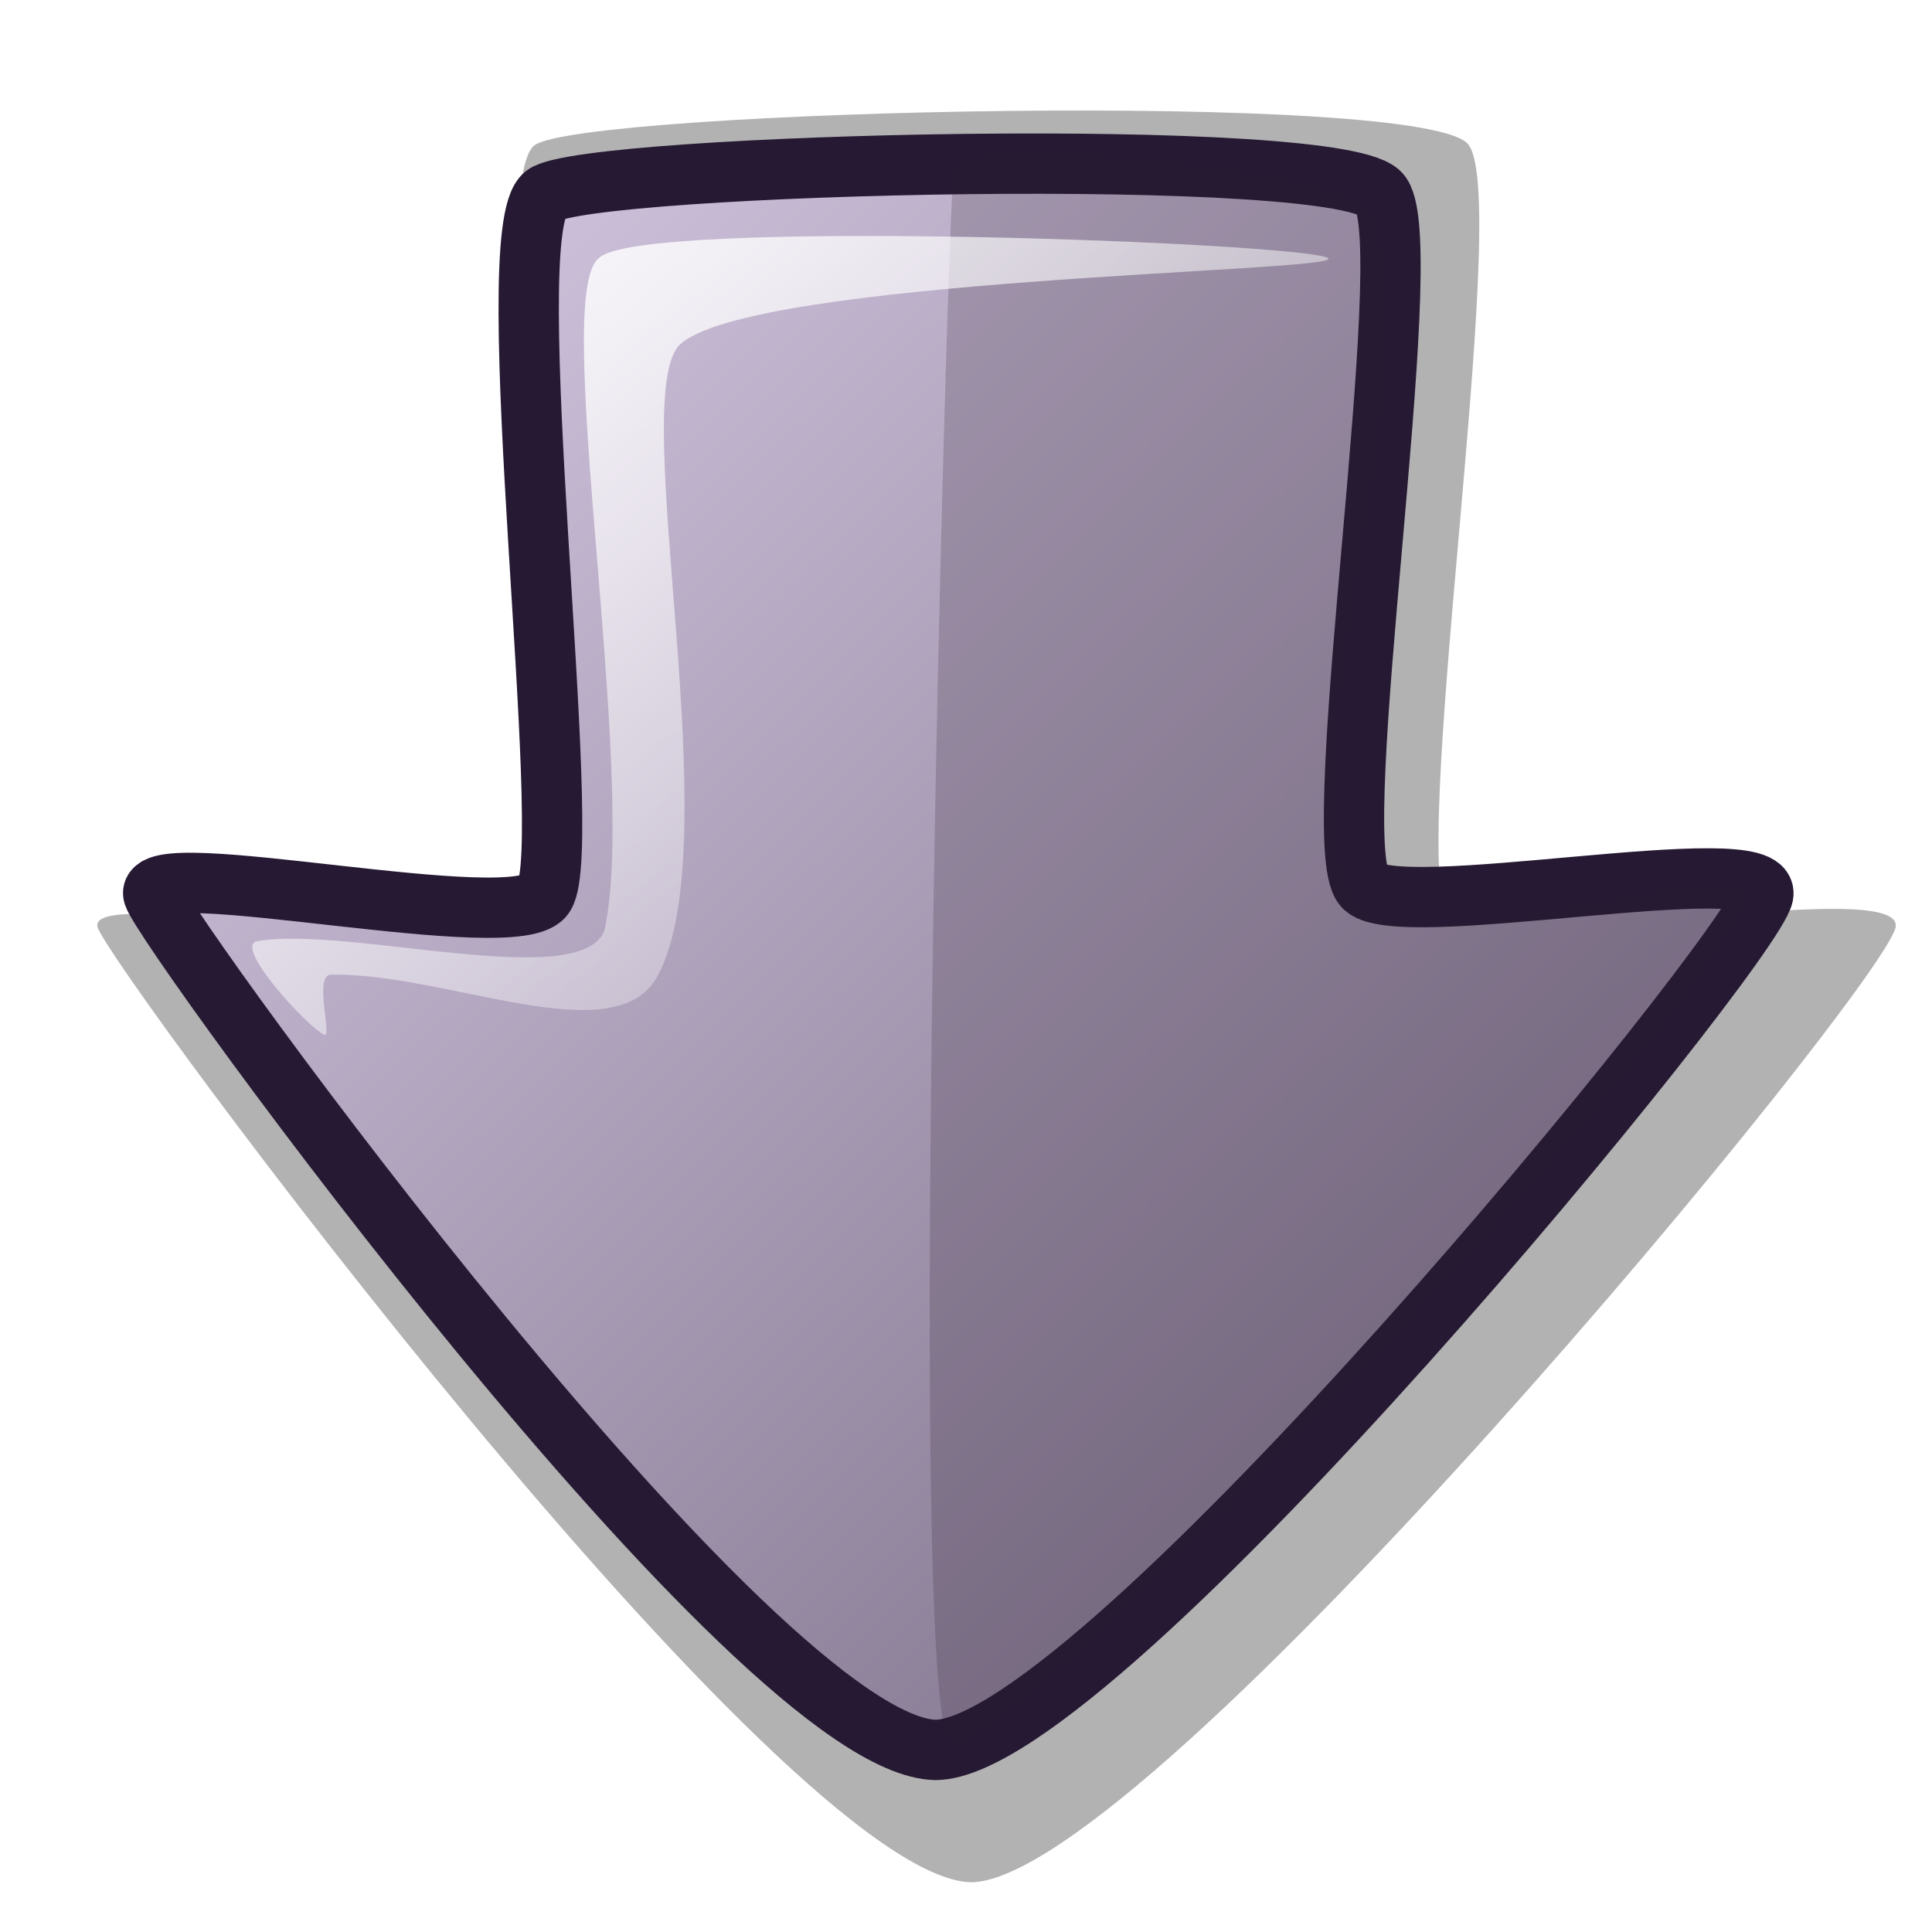
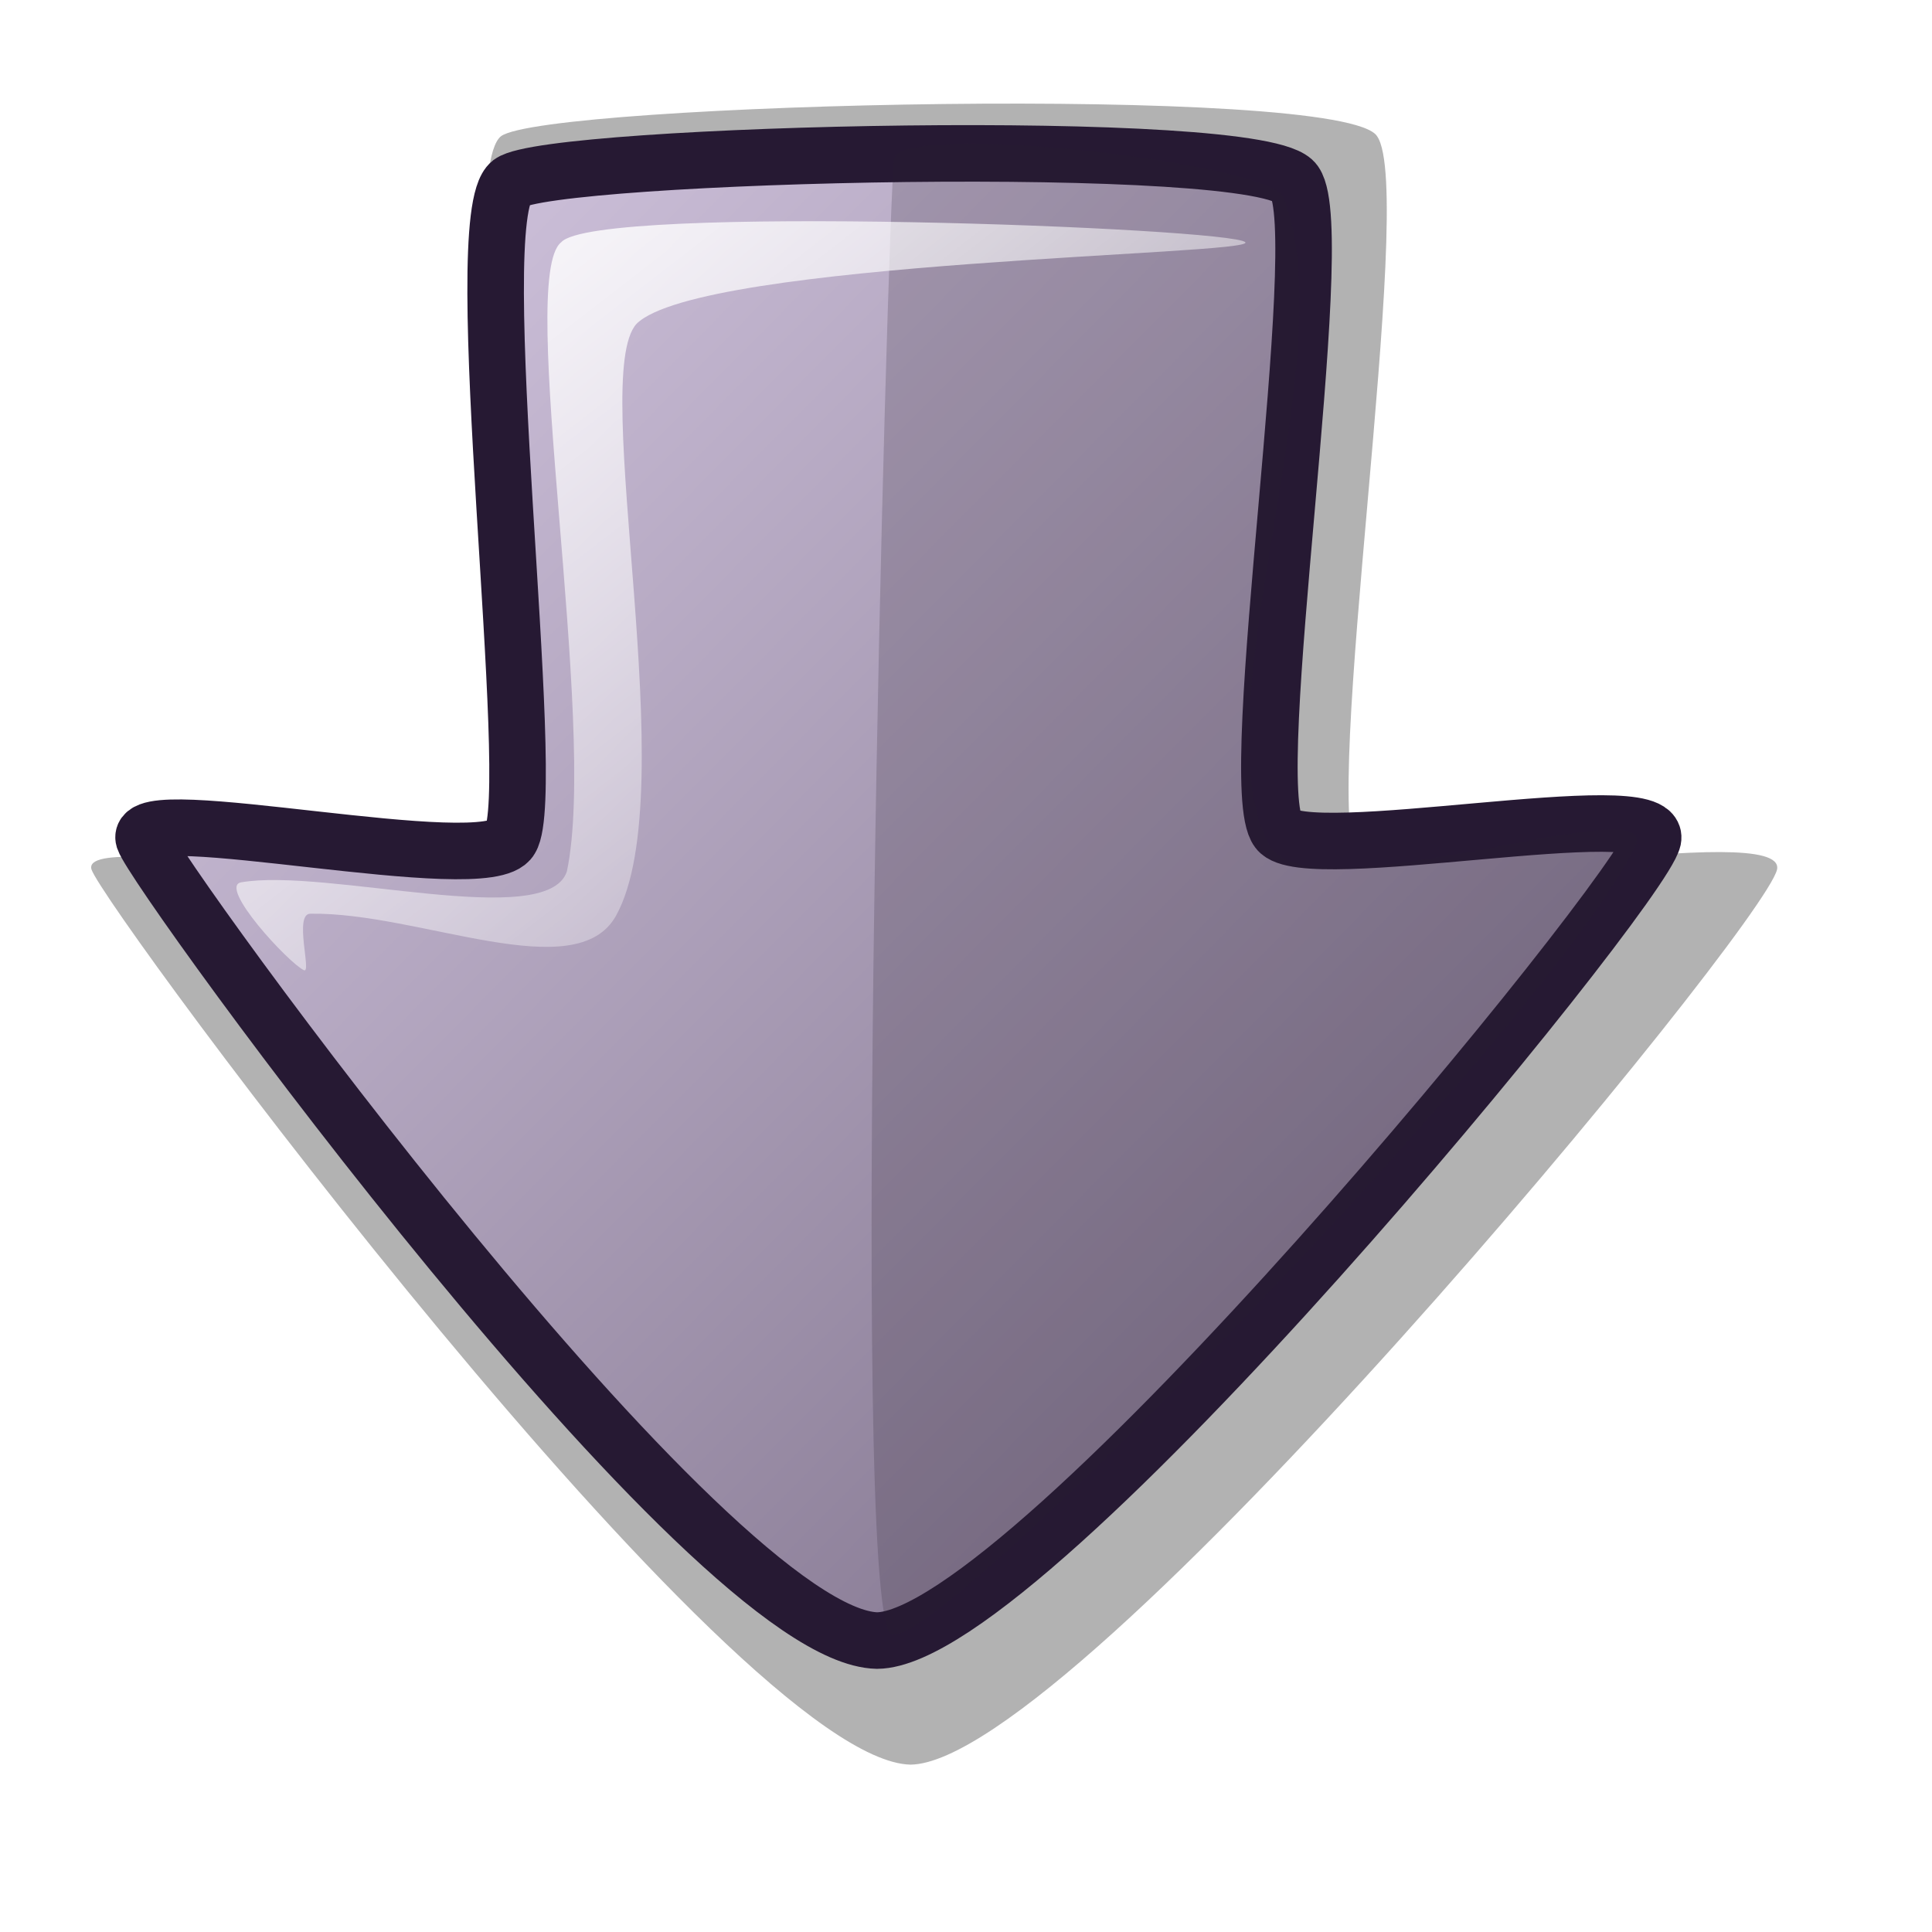
- <svg xmlns="http://www.w3.org/2000/svg" xmlns:xlink="http://www.w3.org/1999/xlink" version="1.0" x="0" y="0" width="60" height="60" id="svg1">
+ <svg xmlns="http://www.w3.org/2000/svg" xmlns:xlink="http://www.w3.org/1999/xlink" id="svg1" width="48pt" height="48pt">
  <defs id="defs3">
    <linearGradient id="linearGradient584">
      <stop style="stop-color:#ffffff;stop-opacity:1;" offset="0" id="stop585" />
      <stop style="stop-color:#ffffff;stop-opacity:0;" offset="1" id="stop586" />
    </linearGradient>
    <linearGradient id="linearGradient578">
      <stop style="stop-color:#d9cce6;stop-opacity:1;" offset="0" id="stop579" />
      <stop style="stop-color:#73667f;stop-opacity:1;" offset="1" id="stop580" />
    </linearGradient>
-     <linearGradient x1="0.007" y1="0.021" x2="0.986" y2="0.979" id="linearGradient581" xlink:href="#linearGradient578" />
-     <linearGradient x1="0.015" y1="0.014" x2="0.969" y2="0.986" id="linearGradient583" xlink:href="#linearGradient584" />
-     <linearGradient x1="0.003" y1="-0.5" x2="0.747" y2="0.632" id="linearGradient612" xlink:href="#linearGradient584" />
-     <linearGradient x1="0.011" y1="0.029" x2="0.979" y2="0.957" id="linearGradient614" xlink:href="#linearGradient584" />
+     <linearGradient xlink:href="#linearGradient578" id="linearGradient581" x1="4.15" y1="5.278" x2="54.585" y2="54.579" gradientTransform="matrix(1.007239,0,0,0.992813,-7.250012e-4,0)" gradientUnits="userSpaceOnUse" />
+     <linearGradient xlink:href="#linearGradient584" id="linearGradient583" x1="0.015" y1="0.014" x2="0.969" y2="0.986" />
+     <linearGradient xlink:href="#linearGradient584" id="linearGradient612" x1="0.003" y1="-0.5" x2="0.747" y2="0.632" />
+     <linearGradient xlink:href="#linearGradient584" id="linearGradient614" x1="7.053" y1="9.328" x2="34.944" y2="36.071" gradientTransform="matrix(1.160569,0,0,0.861646,-7.250012e-4,0)" gradientUnits="userSpaceOnUse" />
  </defs>
-   <path d="M 45.619 4.513 C 44.526 2.765 18.059 3.415 16.597 4.513 C 14.931 5.818 17.682 27.065 16.597 28.803 C 15.762 30.311 2.581 27.328 3.032 28.803 C 3.501 30.174 24.347 58.322 30.161 58.456 C 35.636 58.396 58.441 30.731 58.868 28.803 C 59.205 27.104 45.97 29.832 44.988 28.488 C 43.686 26.795 46.937 6.397 45.619 4.513 z " style="font-size:12;opacity:0.303;fill-rule:evenodd;stroke-width:14.848;" id="path617" />
-   <path d="M 42.896 6.049 C 41.918 4.484 18.221 5.066 16.912 6.049 C 15.42 7.217 17.884 26.241 16.912 27.797 C 16.164 29.147 4.363 26.476 4.767 27.797 C 5.187 29.024 23.496 54.226 29.057 54.346 C 34.135 54.292 54.377 29.523 54.759 27.797 C 55.061 26.275 43.211 28.718 42.331 27.514 C 41.166 25.999 44.076 7.736 42.896 6.049 z " style="font-size:12;fill:url(#linearGradient581);fill-rule:evenodd;stroke:#261933;stroke-width:1.873;" id="path589" />
-   <path d="M 29.616 5.28 C 29.393 7.267 28.141 52.658 29.491 54.106 C 30.481 55.304 51.191 34.115 54.155 28.066 C 55.198 25.936 43.293 30.505 42.011 27.94 C 39.704 23.327 44.615 11.82 42.511 6.532 C 42.118 5.408 29.778 3.97 29.616 5.28 z " style="font-size:12;opacity:0.202;fill:#261e2e;fill-rule:evenodd;stroke-width:1pt;" id="path644" />
-   <path d="M 10.07 32.139 C 9.57 31.912 7.21 29.364 7.991 29.228 C 10.813 28.74 18.107 30.84 18.778 28.874 C 19.822 23.977 17.099 9.188 18.593 8.024 C 19.739 6.73 40.814 7.549 41.253 8.024 C 41.646 8.45 23.205 8.628 21.088 10.726 C 19.482 12.475 22.687 26.213 20.41 30.33 C 19.084 32.727 13.886 30.208 10.277 30.268 C 9.729 30.277 10.332 32.258 10.07 32.139 z " style="font-size:12;fill:url(#linearGradient614);fill-rule:evenodd;stroke-width:1pt;" id="path613" />
+   <path style="font-size:12px;opacity:0.303;fill:#000000;fill-opacity:1;fill-rule:evenodd;stroke:none;stroke-width:14.848" d="M 45.618,4.513 C 44.526,2.765 18.058,3.415 16.596,4.513 C 14.93,5.818 17.682,27.065 16.596,28.803 C 15.761,30.311 2.58,27.328 3.031,28.803 C 3.501,30.174 24.346,58.322 30.161,58.456 C 35.635,58.396 58.44,30.731 58.867,28.803 C 59.205,27.104 45.97,29.832 44.987,28.488 C 43.685,26.795 46.936,6.397 45.618,4.513 z " id="path617" />
+   <path style="font-size:12px;fill:url(#linearGradient581);fill-rule:evenodd;stroke:#261933;stroke-width:1.873" d="M 42.896,6.049 C 41.917,4.484 18.22,5.066 16.911,6.049 C 15.42,7.217 17.883,26.241 16.911,27.797 C 16.163,29.147 4.362,26.476 4.766,27.797 C 5.186,29.024 23.496,54.226 29.056,54.346 C 34.134,54.292 54.376,29.523 54.758,27.797 C 55.06,26.275 43.21,28.718 42.331,27.514 C 41.165,25.999 44.075,7.736 42.896,6.049 z " id="path589" />
+   <path style="opacity:0.202;fill:#261e2e;fill-opacity:1;fill-rule:evenodd;stroke:none;stroke-width:1pt;stroke-linecap:butt;stroke-linejoin:miter;stroke-opacity:1" d="M 29.615,5.28 C 29.392,7.267 28.14,52.658 29.49,54.106 C 30.481,55.304 51.191,34.115 54.154,28.066 C 55.197,25.936 43.292,30.505 42.01,27.94 C 39.703,23.327 44.614,11.82 42.511,6.532 C 42.117,5.408 29.777,3.97 29.615,5.28 z " id="path644" />
+   <path style="fill:url(#linearGradient614);fill-opacity:1;fill-rule:evenodd;stroke:none;stroke-width:1pt;stroke-linecap:butt;stroke-linejoin:miter;stroke-opacity:1" d="M 10.069,32.139 C 9.569,31.912 7.209,29.364 7.99,29.228 C 10.813,28.74 18.106,30.84 18.777,28.874 C 19.821,23.977 17.098,9.188 18.592,8.024 C 19.738,6.73 40.814,7.549 41.252,8.024 C 41.645,8.45 23.205,8.628 21.087,10.726 C 19.481,12.475 22.687,26.213 20.409,30.33 C 19.083,32.727 13.886,30.208 10.277,30.268 C 9.728,30.277 10.332,32.258 10.069,32.139 z " id="path613" />
</svg>
